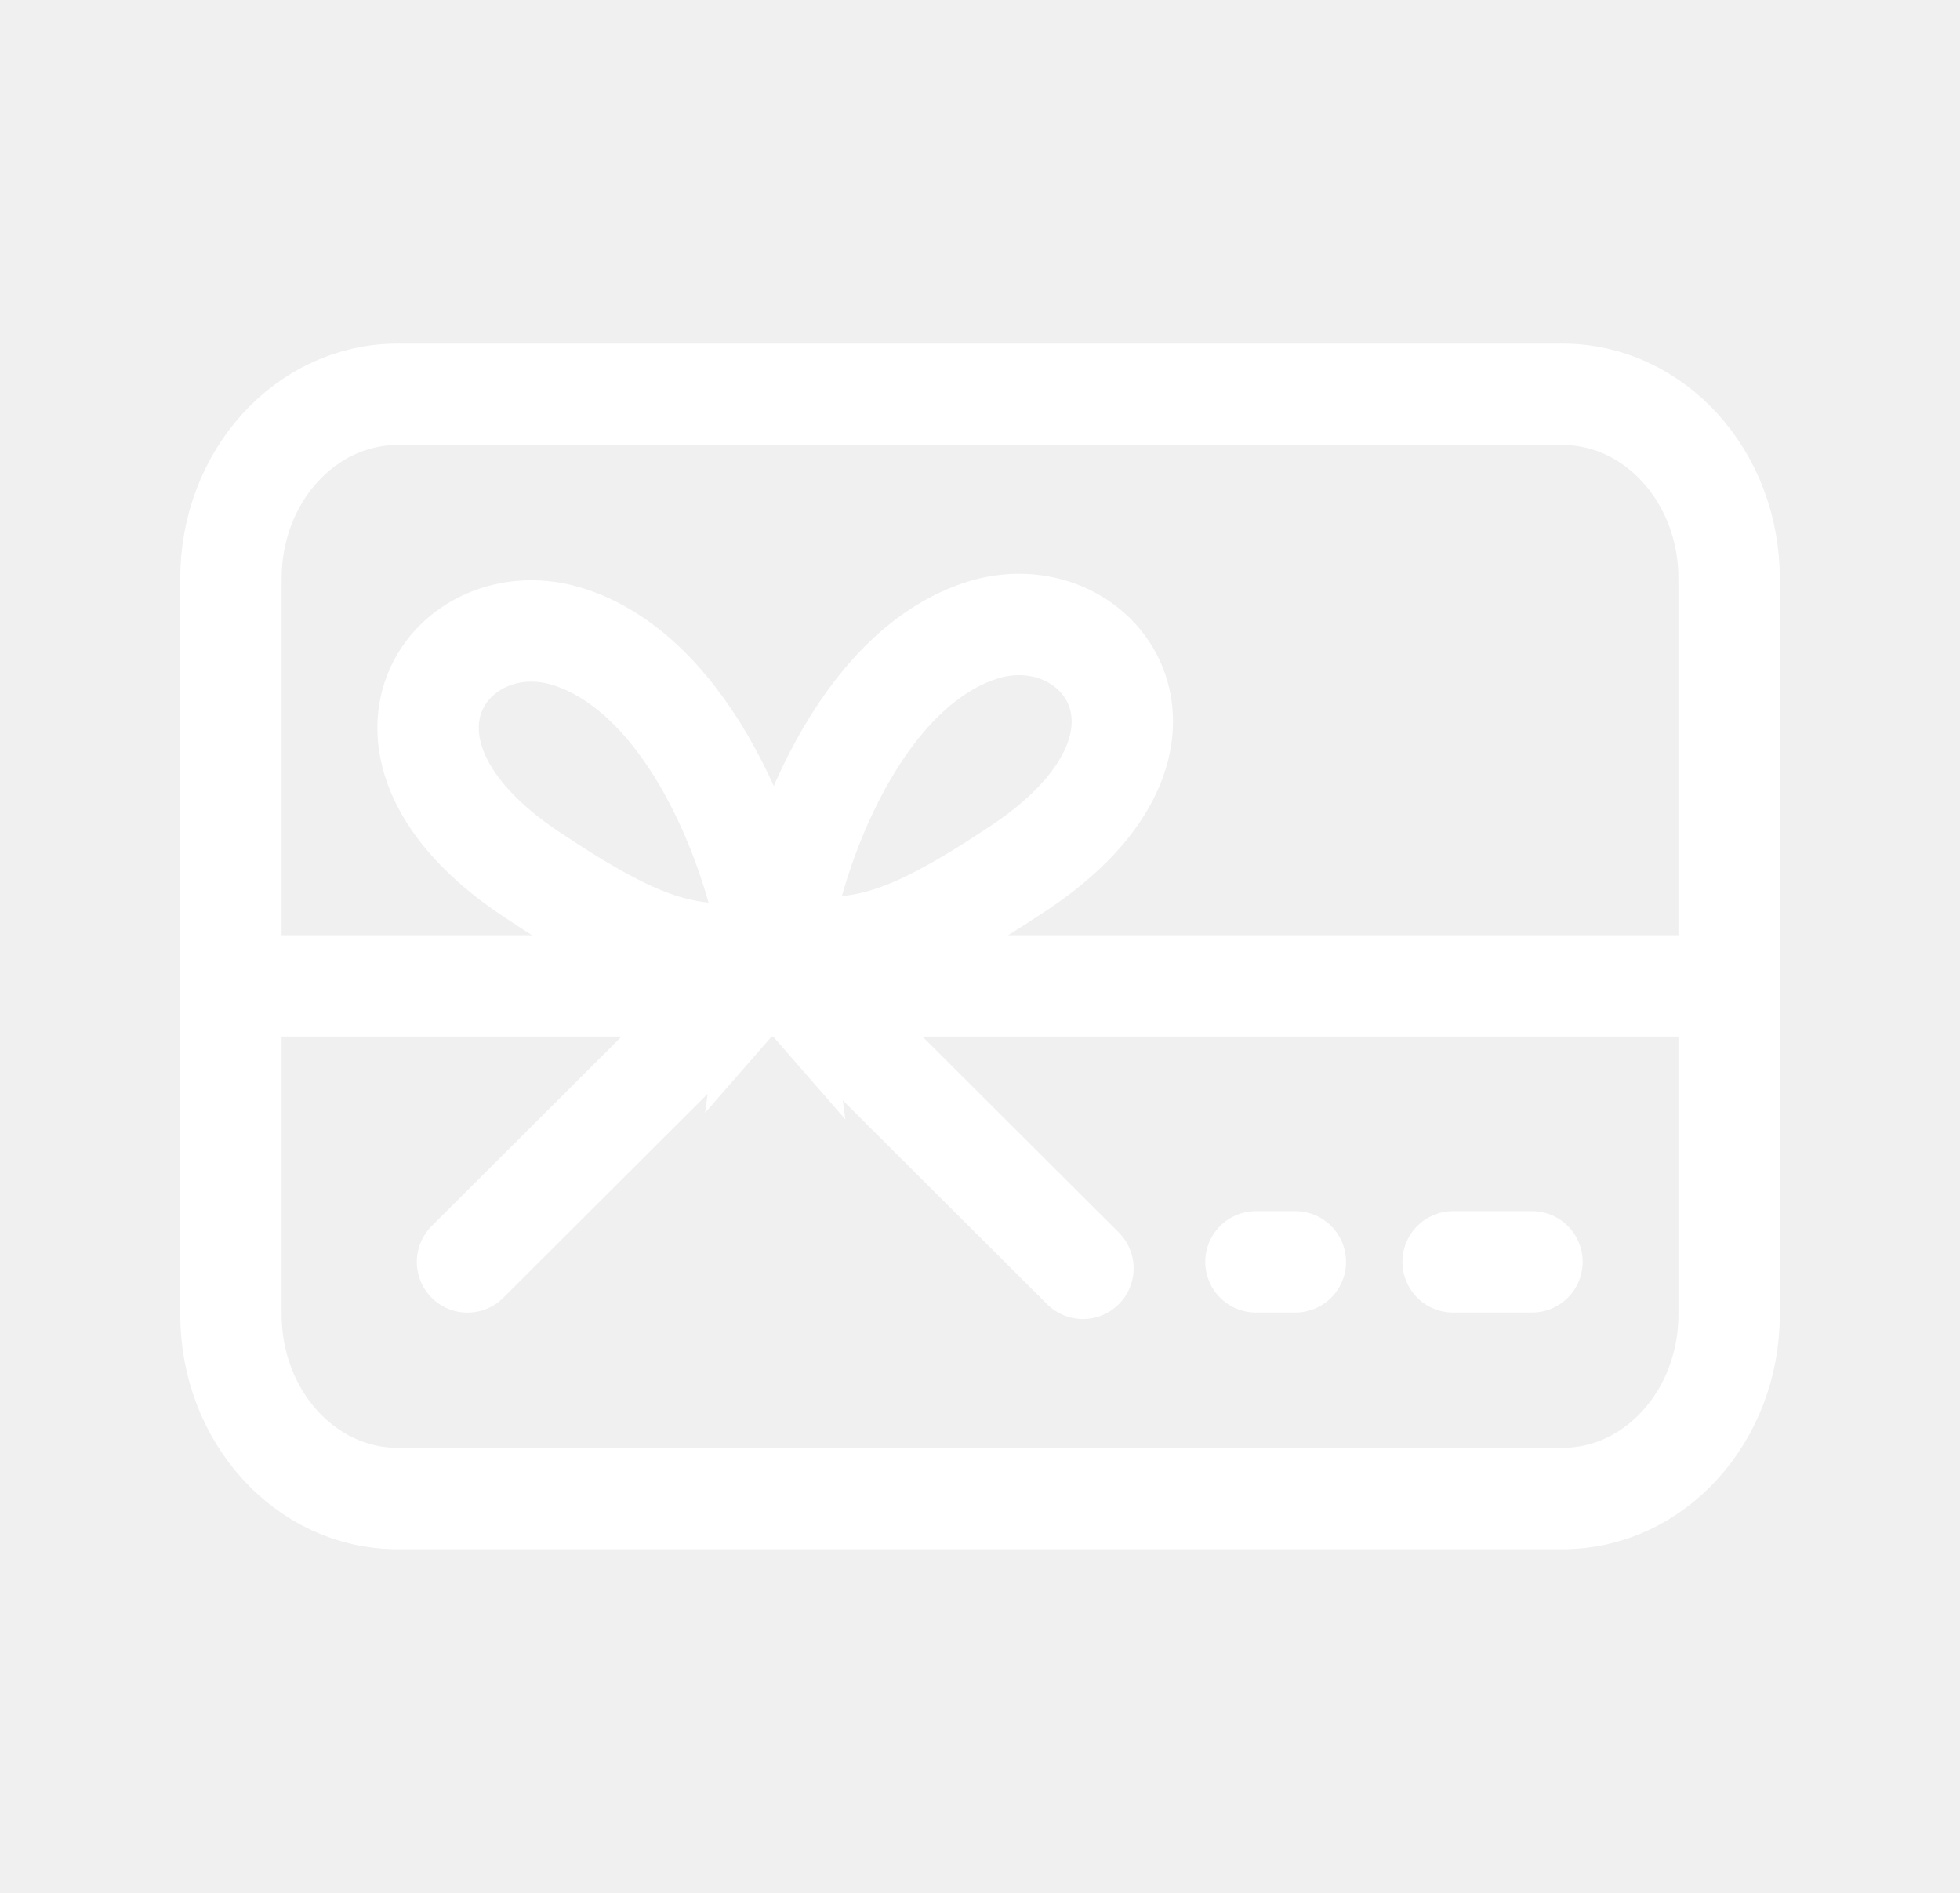
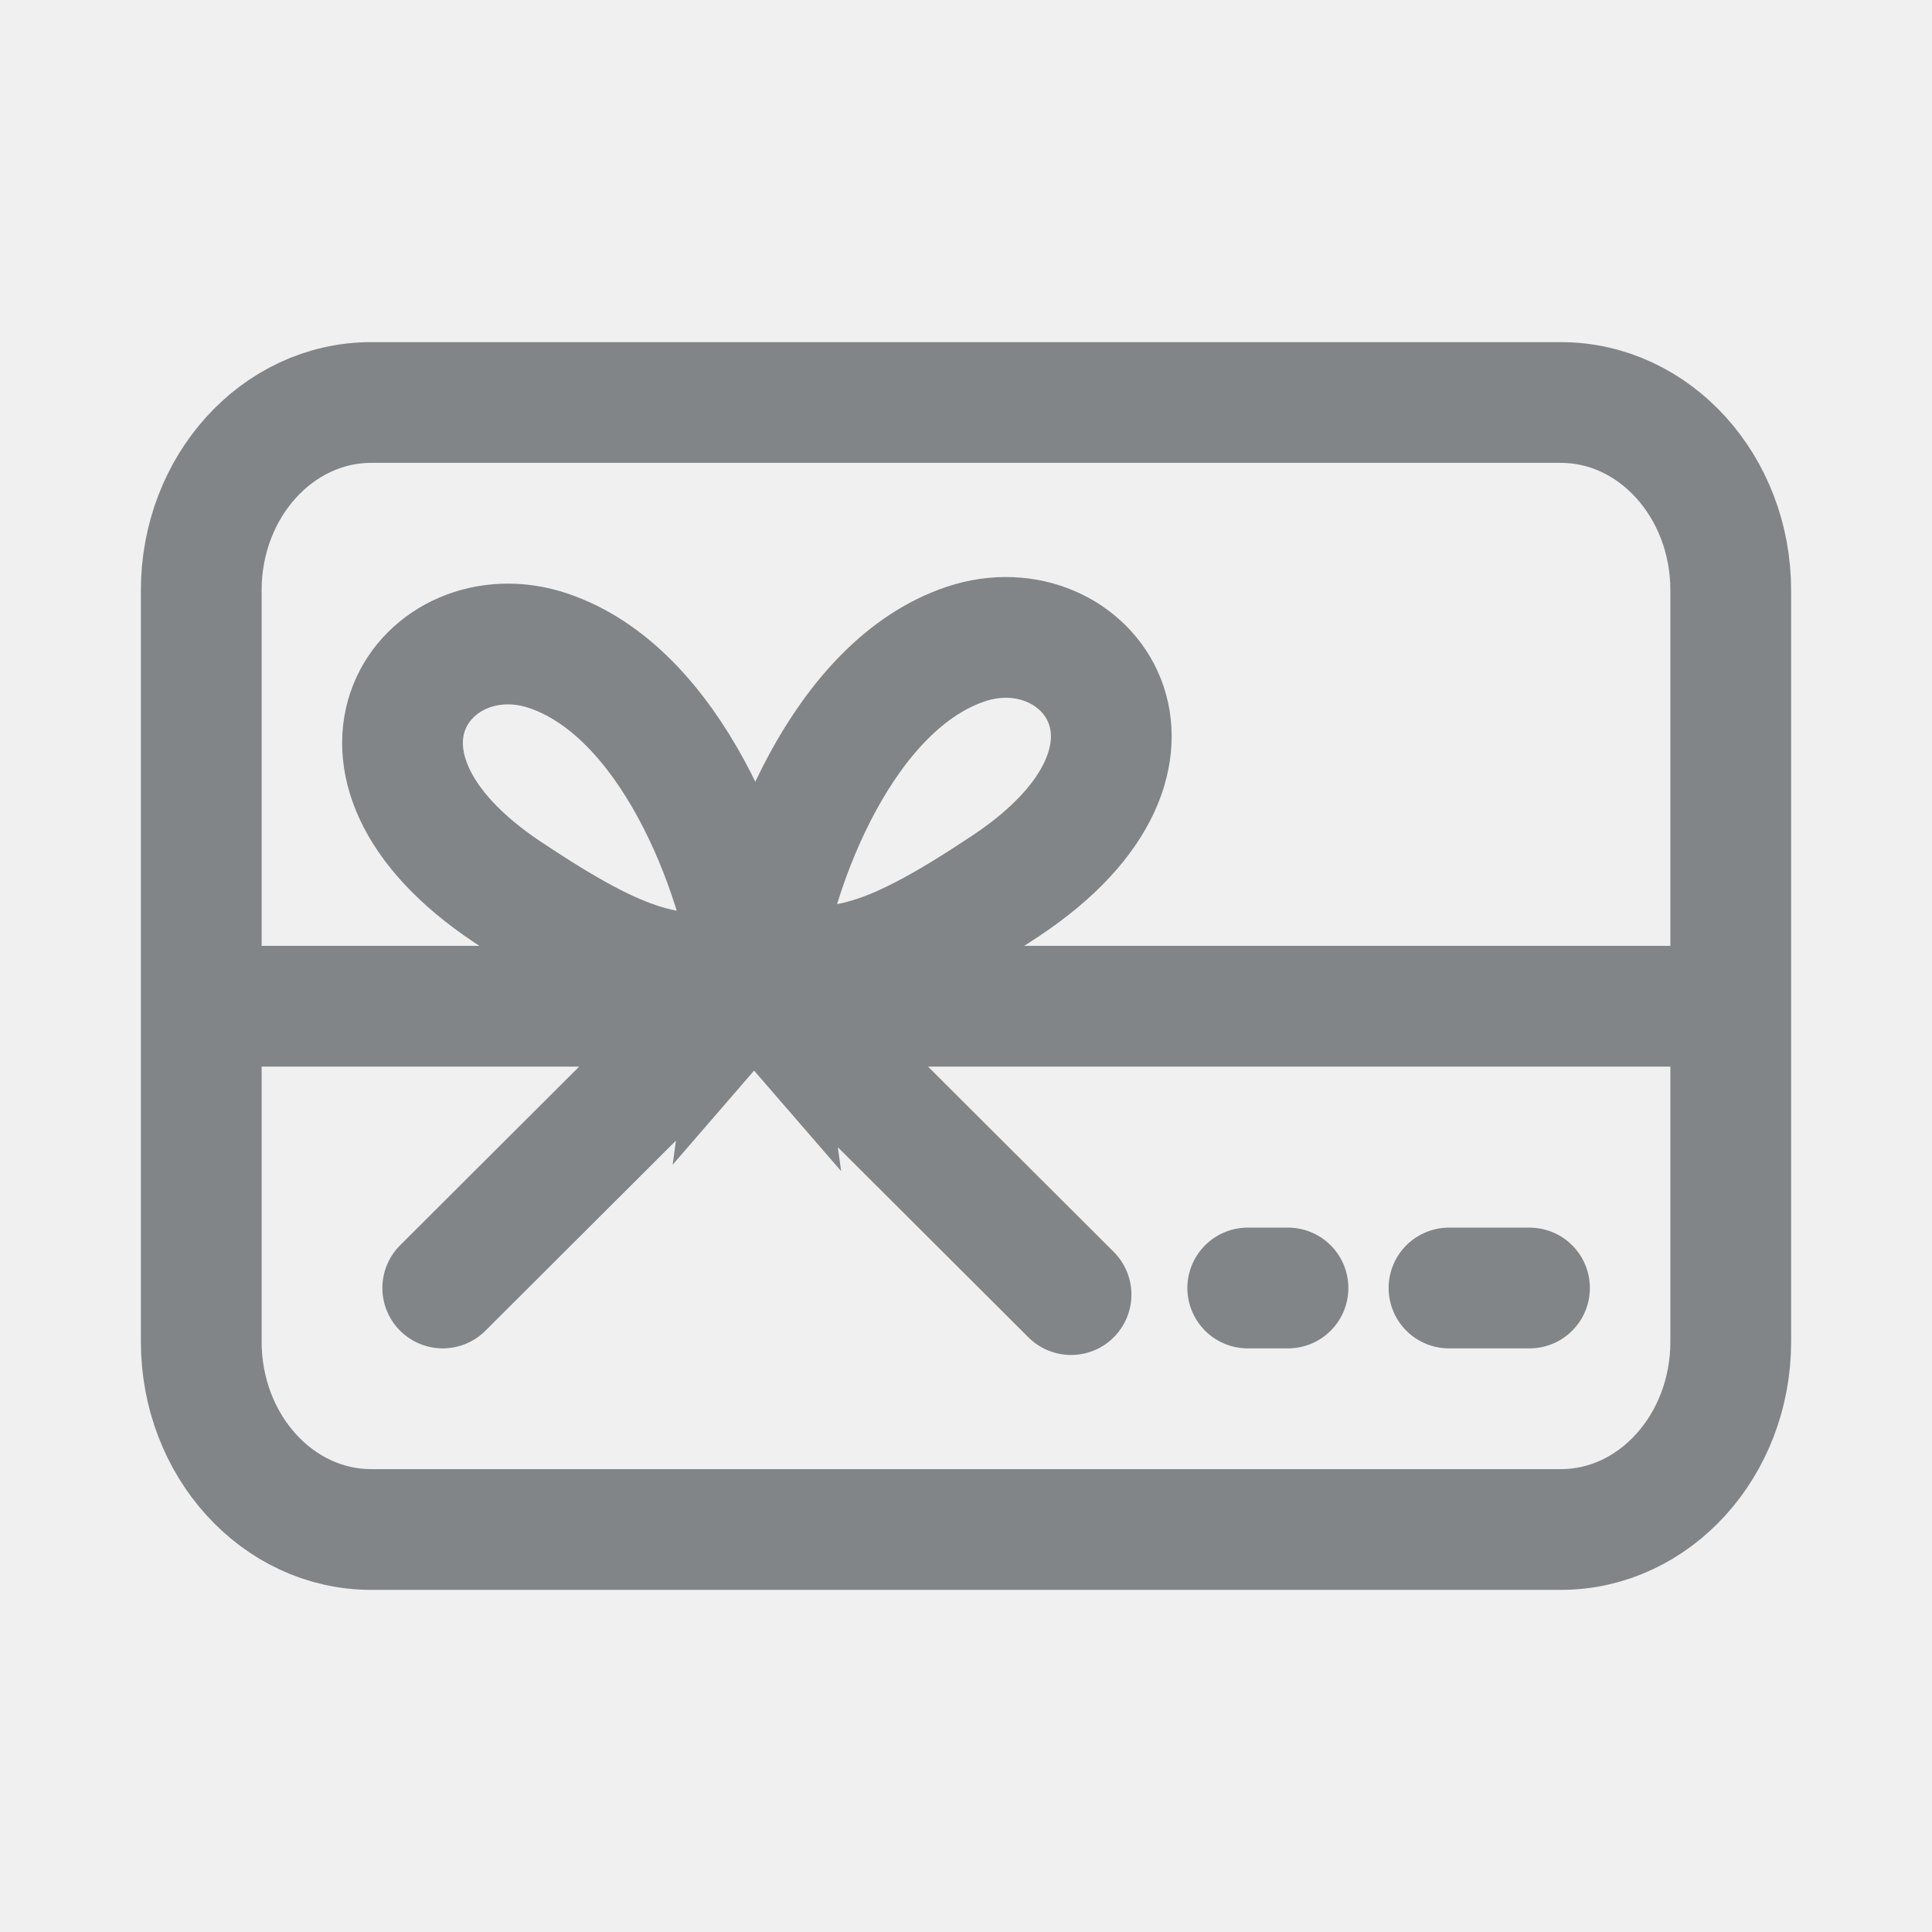
- <svg xmlns="http://www.w3.org/2000/svg" width="29" height="28" viewBox="0 0 29 28" fill="none">
-   <path d="M23.121 5.833H5.88C4.52 5.833 3.417 7.052 3.417 8.556V19.445C3.417 20.948 4.52 22.167 5.88 22.167H23.121C24.481 22.167 25.584 20.948 25.584 19.445V8.556C25.584 7.052 24.481 5.833 23.121 5.833Z" stroke="white" stroke-width="1.5" stroke-linecap="round" stroke-linejoin="round" />
-   <path d="M6.917 18.667L11.516 14.078M11.516 14.078L11.584 14C12.75 14.078 13.334 14 15.084 12.834C17.914 10.947 16.25 8.75 14.5 9.333C12.729 9.924 11.733 12.496 11.516 14.078Z" stroke="white" stroke-width="1.5" stroke-linecap="round" />
-   <path d="M16.023 18.762L11.424 14.174M11.424 14.174L11.356 14.096C10.189 14.174 9.606 14.096 7.856 12.929C5.026 11.042 6.689 8.846 8.439 9.429C10.21 10.019 11.207 12.592 11.424 14.174Z" stroke="white" stroke-width="1.5" stroke-linecap="round" />
-   <path d="M4 14.584H25" stroke="white" stroke-width="1.5" stroke-linecap="round" />
-   <path d="M18.583 18.666H19.166" stroke="white" stroke-width="1.5" stroke-linecap="round" />
-   <path d="M21.5 18.666H22.667" stroke="white" stroke-width="1.5" stroke-linecap="round" />
+ <svg xmlns="http://www.w3.org/2000/svg" width="24" height="24" viewBox="0 0 24 24" fill="none">
+   <path d="M19.389 5H4.611C3.445 5 2.5 6.045 2.5 7.333V16.667C2.5 17.955 3.445 19 4.611 19H19.389C20.555 19 21.5 17.955 21.5 16.667V7.333C21.5 6.045 20.555 5 19.389 5Z" stroke="#818587" stroke-width="1.5" stroke-linecap="round" stroke-linejoin="round" />
+   <path d="M5.5 16L9.442 12.067M9.442 12.067L9.5 12C10.5 12.067 11 12 12.5 11C14.926 9.383 13.5 7.5 12 8C10.482 8.506 9.628 10.711 9.442 12.067Z" stroke="#818587" stroke-width="1.5" stroke-linecap="round" />
+   <path d="M13.305 16.082L9.363 12.149M9.363 12.149L9.305 12.082C8.305 12.149 7.805 12.082 6.305 11.082C3.879 9.465 5.305 7.582 6.805 8.082C8.323 8.588 9.177 10.793 9.363 12.149Z" stroke="#818587" stroke-width="1.5" stroke-linecap="round" />
+   <path d="M3 12.5H21" stroke="#818587" stroke-width="1.5" stroke-linecap="round" />
+   <path d="M15.5 16H16" stroke="#818587" stroke-width="1.5" stroke-linecap="round" />
+   <path d="M18 16H19" stroke="#818587" stroke-width="1.5" stroke-linecap="round" />
</svg>
